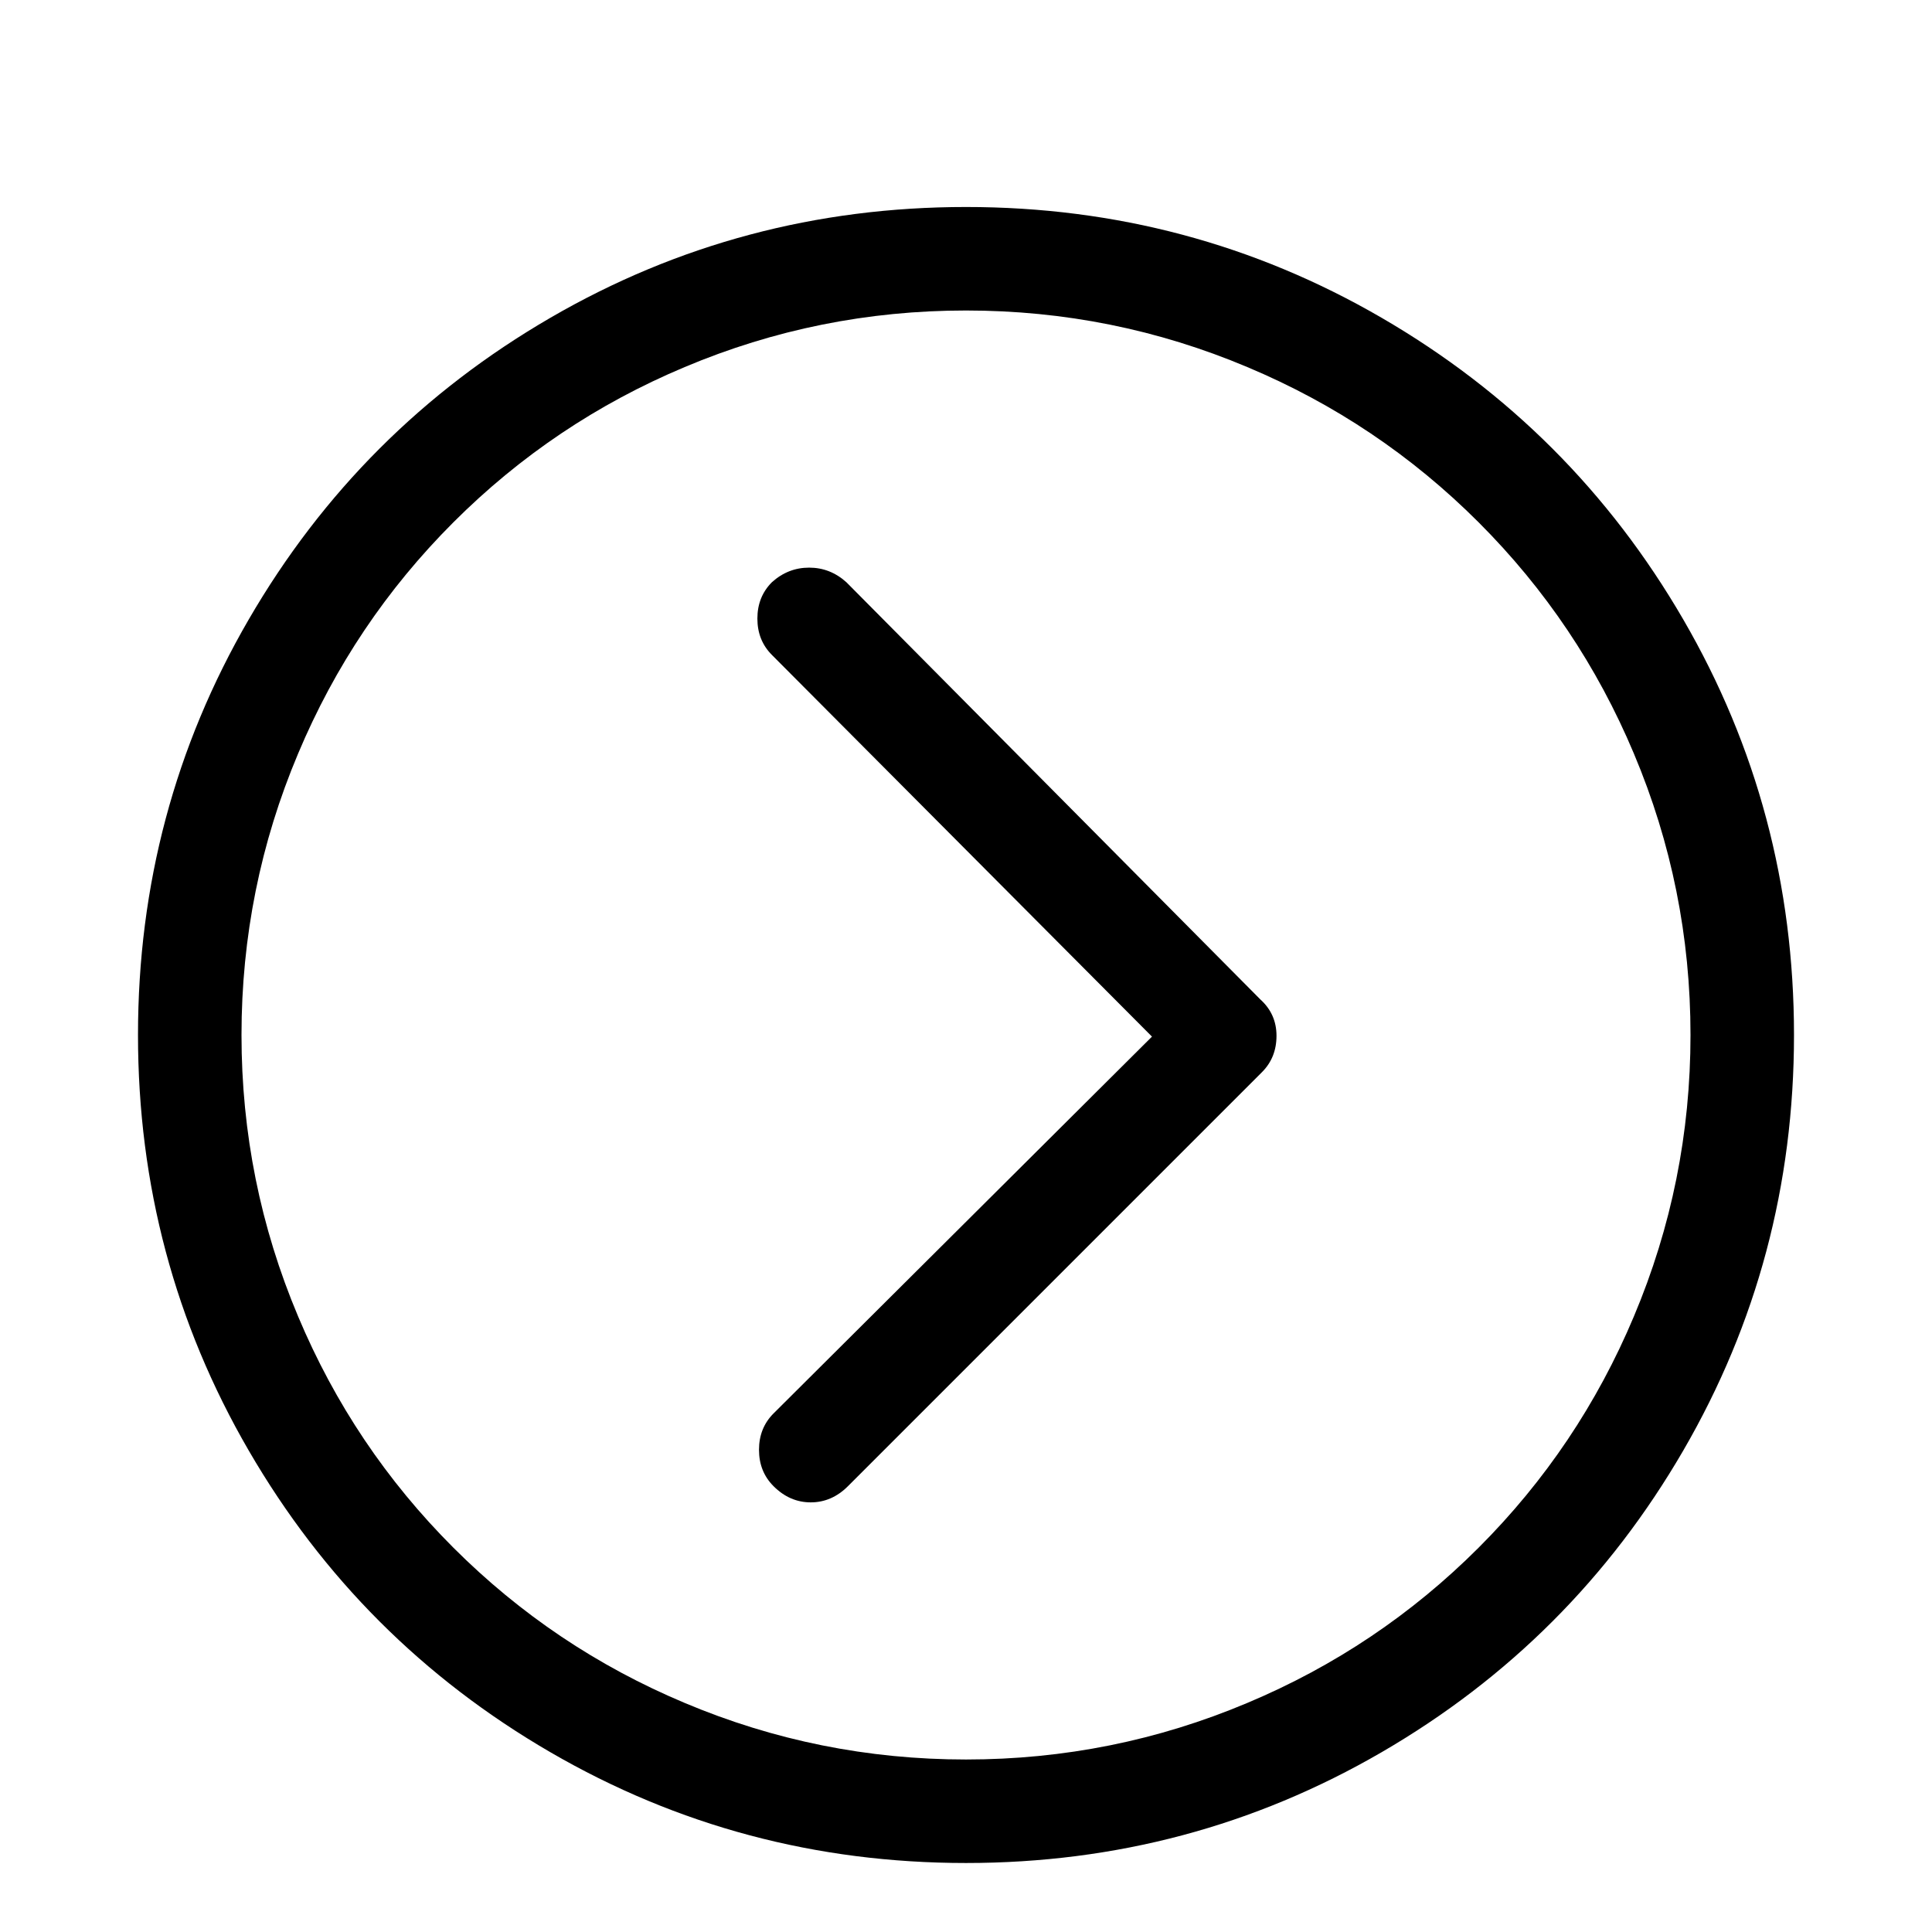
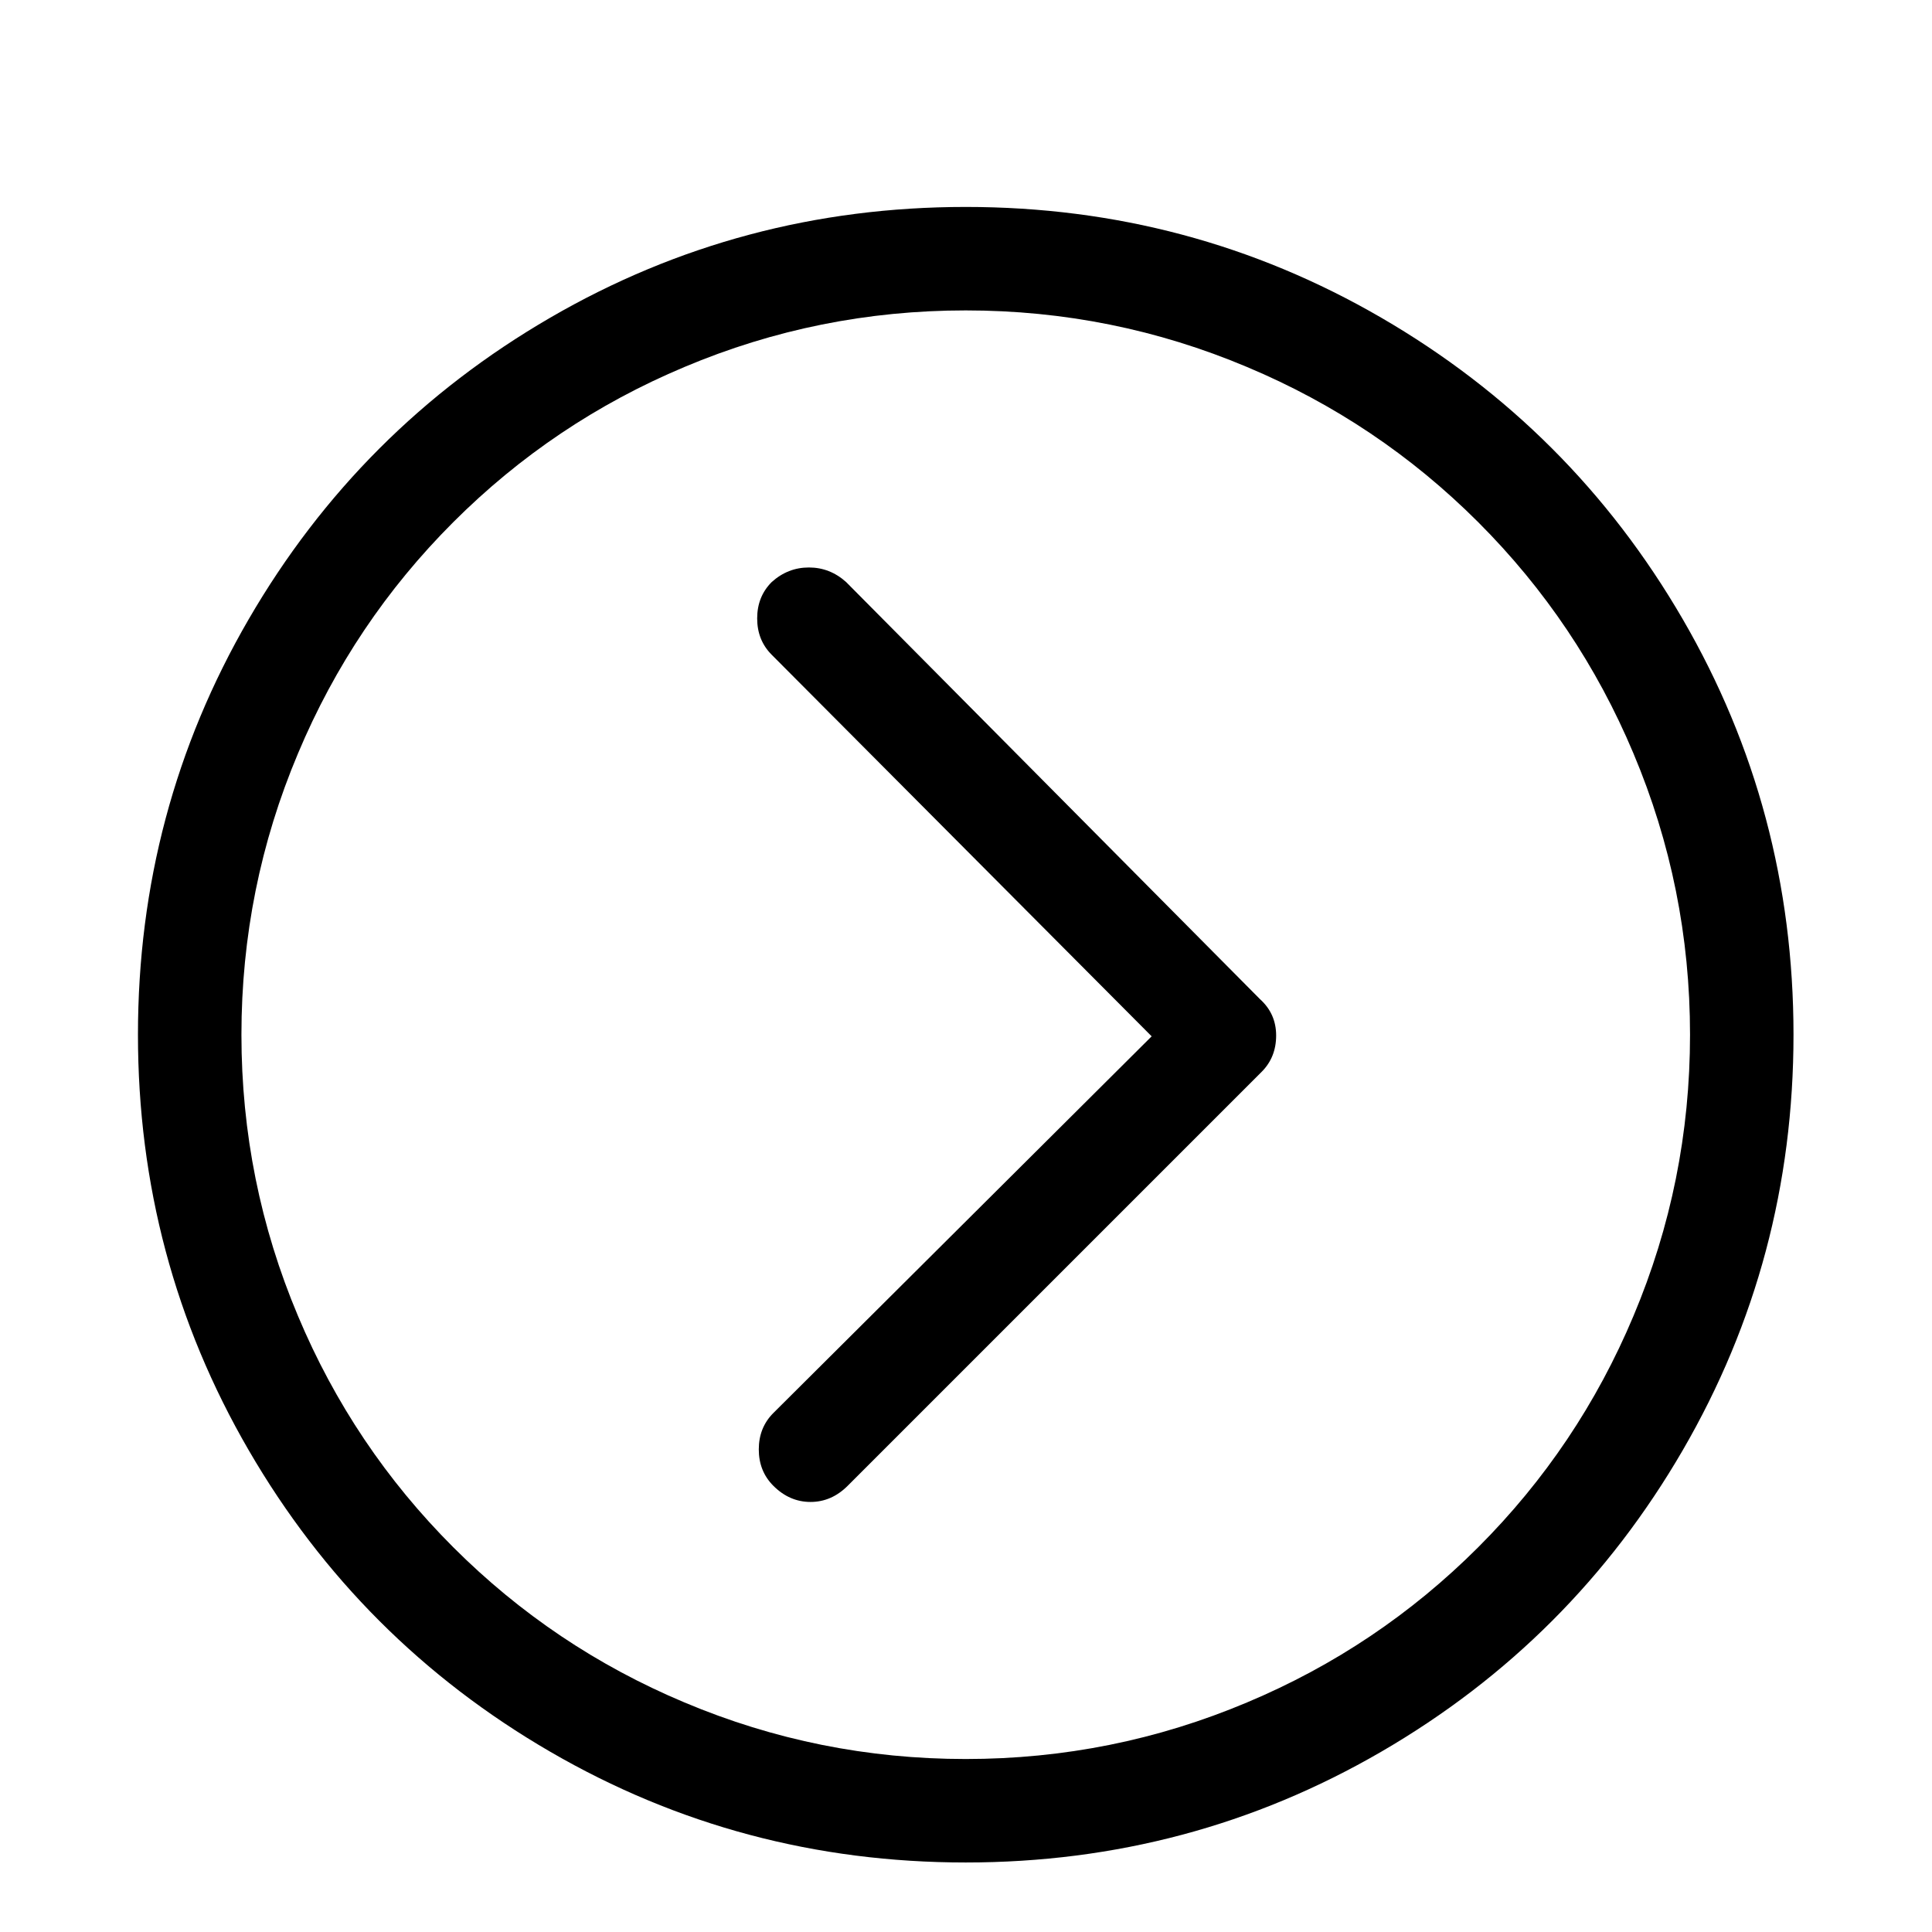
- <svg xmlns="http://www.w3.org/2000/svg" viewBox="0 0 1194.667 1194.667">
+ <svg xmlns="http://www.w3.org/2000/svg" viewBox="0 0 1195 1195">
  <path d="M597.333 192q91 0 174 35 81 34 143 96t96 143q35 83 35 174t-35 174q-34 81-96 143t-143 96q-83 35-174 35t-174-35q-81-34-143-96t-96-143q-35-83-35-174t35-174q34-81 96-143t143-96q83-35 174-35zm0-64q-139 0-257 68.5T153.833 383t-68.5 257 68.5 257 186.5 186.5 257 68.5 257-68.5 186.5-186.5 68.5-257-68.5-257-186.5-186.5-257-68.5zm182 490l-256-258q-10-9-23-9t-23 9q-9 9-9 22.5t9 22.5l235 236-234 233q-9 9-9 22.5t9 22.5q10 10 23 10t23-10l256-256q9-9 9-22.5t-10-22.5z" />
</svg>
